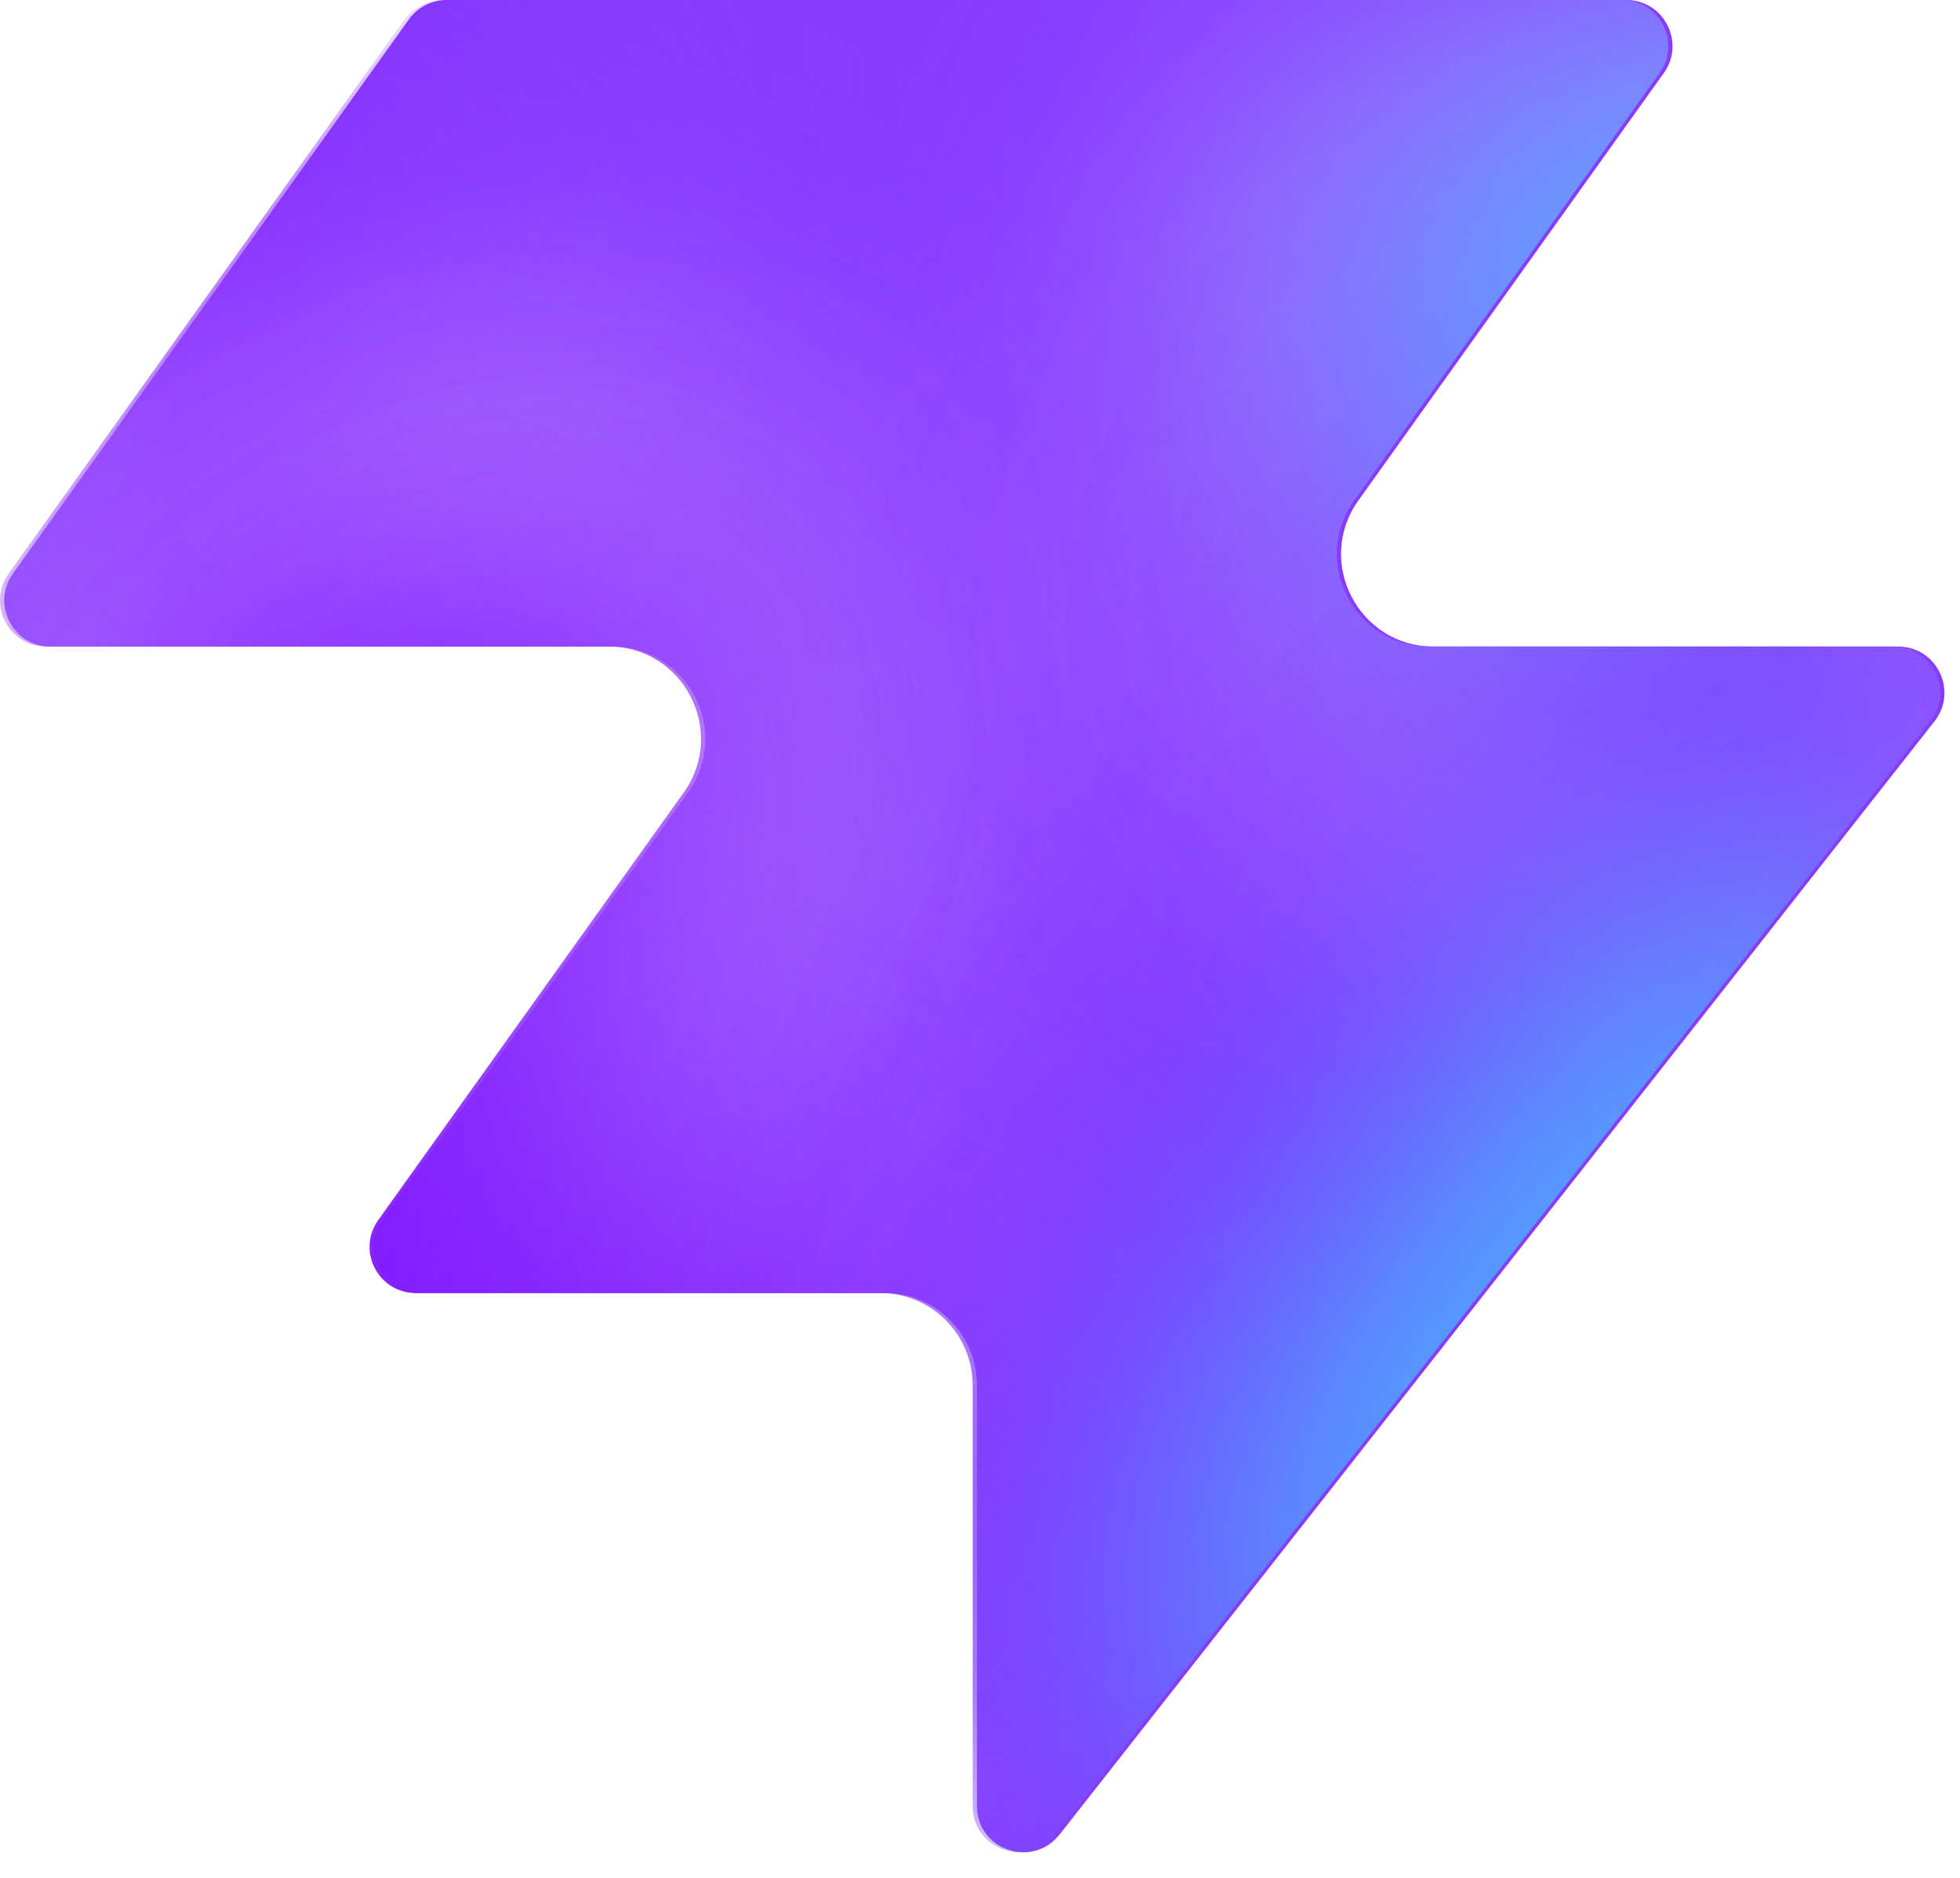
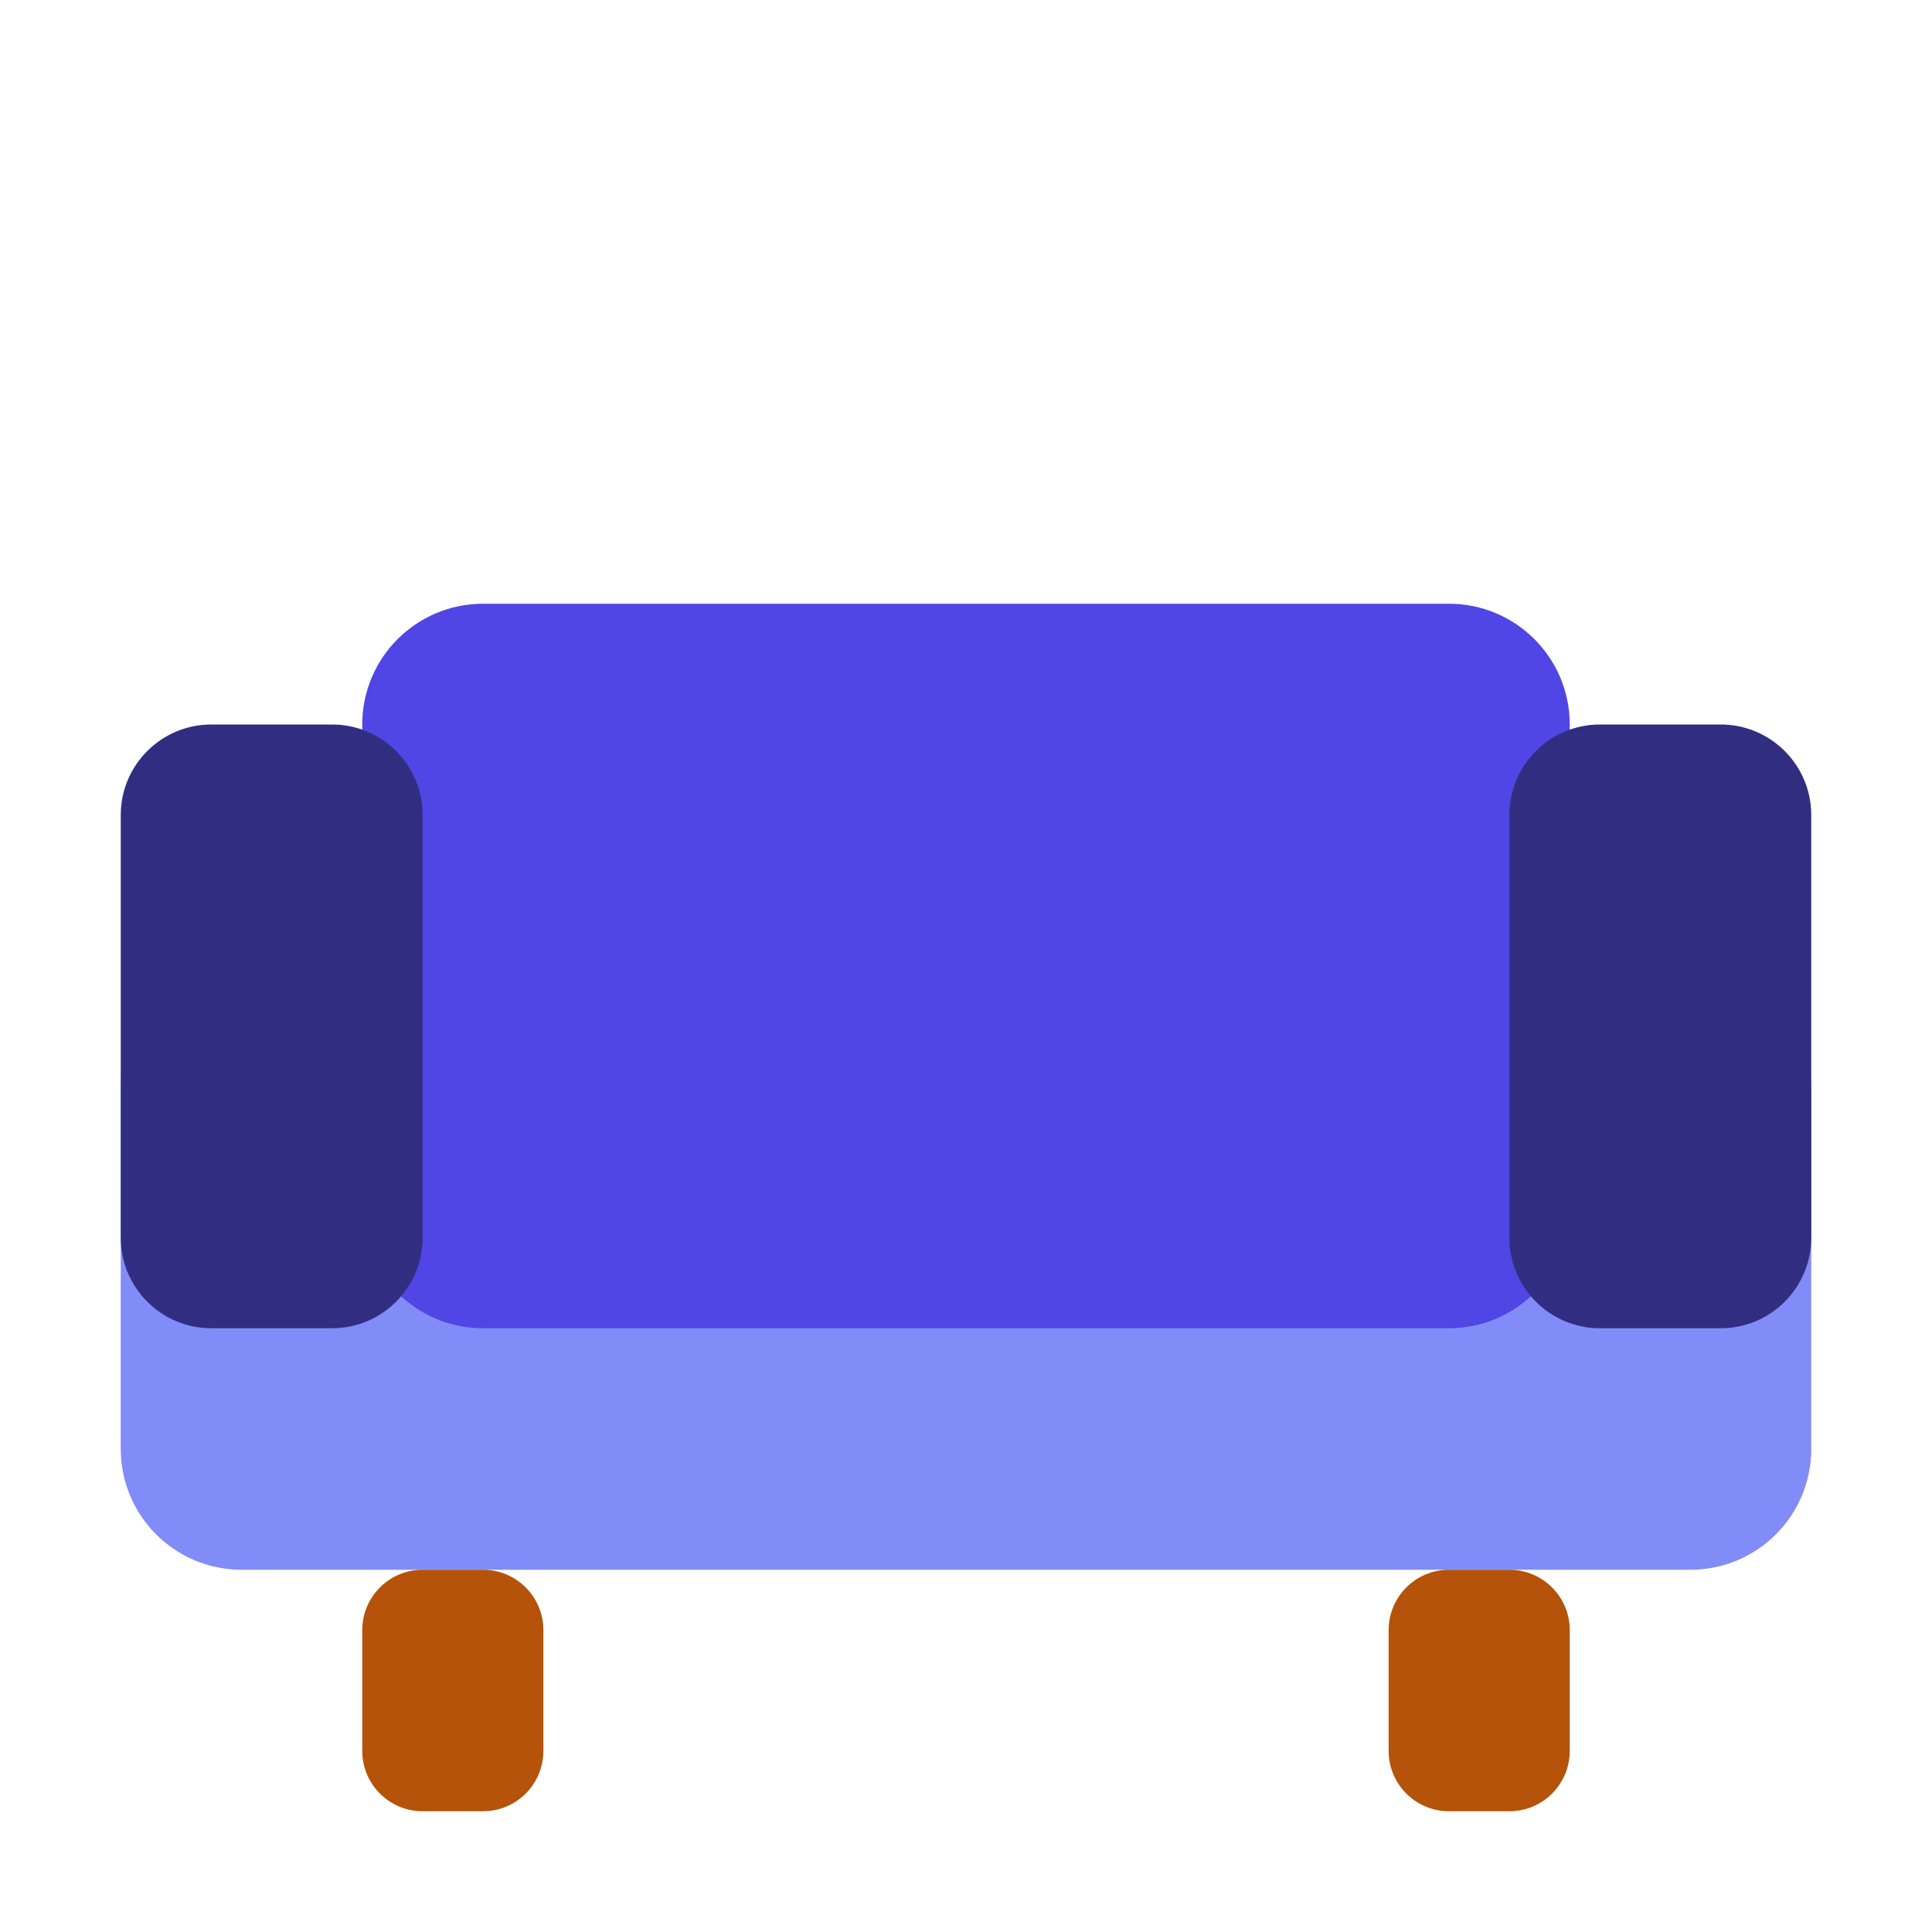
- <svg xmlns="http://www.w3.org/2000/svg" width="48" height="46" fill="none" viewBox="0 0 48 46">
-   <path fill="#863bff" d="M25.946 44.938c-.664.845-2.021.375-2.021-.698V33.937a2.26 2.26 0 0 0-2.262-2.262H10.287c-.92 0-1.456-1.04-.92-1.788l7.48-10.471c1.07-1.497 0-3.578-1.842-3.578H1.237c-.92 0-1.456-1.04-.92-1.788L10.013.474c.214-.297.556-.474.92-.474h28.894c.92 0 1.456 1.04.92 1.788l-7.48 10.471c-1.07 1.498 0 3.579 1.842 3.579h11.377c.943 0 1.473 1.088.89 1.83L25.947 44.94z" style="fill:#863bff;fill:color(display-p3 .525 .23 1);fill-opacity:1" />
-   <mask id="a" width="48" height="46" x="0" y="0" maskUnits="userSpaceOnUse" style="mask-type:alpha">
-     <path fill="#000" d="M25.842 44.938c-.664.844-2.021.375-2.021-.698V33.937a2.26 2.26 0 0 0-2.262-2.262H10.183c-.92 0-1.456-1.04-.92-1.788l7.48-10.471c1.07-1.498 0-3.579-1.842-3.579H1.133c-.92 0-1.456-1.04-.92-1.787L9.91.473c.214-.297.556-.474.92-.474h28.894c.92 0 1.456 1.04.92 1.788l-7.48 10.471c-1.07 1.498 0 3.578 1.842 3.578h11.377c.943 0 1.473 1.088.89 1.832L25.843 44.94z" style="fill:#000;fill-opacity:1" />
-   </mask>
-   <g mask="url(#a)">
-     <g filter="url(#b)">
-       <ellipse cx="5.508" cy="14.704" fill="#ede6ff" rx="5.508" ry="14.704" style="fill:#ede6ff;fill:color(display-p3 .927 .903 1);fill-opacity:1" transform="matrix(.00324 1 1 -.00324 -4.47 31.516)" />
-     </g>
-     <g filter="url(#c)">
-       <ellipse cx="10.399" cy="29.851" fill="#ede6ff" rx="10.399" ry="29.851" style="fill:#ede6ff;fill:color(display-p3 .927 .903 1);fill-opacity:1" transform="matrix(.00324 1 1 -.00324 -39.328 7.883)" />
-     </g>
-     <g filter="url(#d)">
-       <ellipse cx="5.508" cy="30.487" fill="#7e14ff" rx="5.508" ry="30.487" style="fill:#7e14ff;fill:color(display-p3 .492 .077 1);fill-opacity:1" transform="rotate(89.814 -25.913 -14.639)scale(1 -1)" />
-     </g>
-     <g filter="url(#e)">
-       <ellipse cx="5.508" cy="30.599" fill="#7e14ff" rx="5.508" ry="30.599" style="fill:#7e14ff;fill:color(display-p3 .492 .077 1);fill-opacity:1" transform="rotate(89.814 -32.644 -3.334)scale(1 -1)" />
-     </g>
-     <g filter="url(#f)">
-       <ellipse cx="5.508" cy="30.599" fill="#7e14ff" rx="5.508" ry="30.599" style="fill:#7e14ff;fill:color(display-p3 .492 .077 1);fill-opacity:1" transform="matrix(.00324 1 1 -.00324 -34.34 30.47)" />
-     </g>
-     <g filter="url(#g)">
-       <ellipse cx="14.072" cy="22.078" fill="#ede6ff" rx="14.072" ry="22.078" style="fill:#ede6ff;fill:color(display-p3 .927 .903 1);fill-opacity:1" transform="rotate(93.35 24.506 48.493)scale(-1 1)" />
-     </g>
-     <g filter="url(#h)">
-       <ellipse cx="3.47" cy="21.501" fill="#7e14ff" rx="3.47" ry="21.501" style="fill:#7e14ff;fill:color(display-p3 .492 .077 1);fill-opacity:1" transform="rotate(89.009 28.708 47.59)scale(-1 1)" />
-     </g>
-     <g filter="url(#i)">
-       <ellipse cx="3.47" cy="21.501" fill="#7e14ff" rx="3.47" ry="21.501" style="fill:#7e14ff;fill:color(display-p3 .492 .077 1);fill-opacity:1" transform="rotate(89.009 28.708 47.59)scale(-1 1)" />
-     </g>
-     <g filter="url(#j)">
-       <ellipse cx=".387" cy="8.972" fill="#7e14ff" rx="4.407" ry="29.108" style="fill:#7e14ff;fill:color(display-p3 .492 .077 1);fill-opacity:1" transform="rotate(39.51 .387 8.972)" />
-     </g>
-     <g filter="url(#k)">
-       <ellipse cx="47.523" cy="-6.092" fill="#7e14ff" rx="4.407" ry="29.108" style="fill:#7e14ff;fill:color(display-p3 .492 .077 1);fill-opacity:1" transform="rotate(37.892 47.523 -6.092)" />
-     </g>
-     <g filter="url(#l)">
-       <ellipse cx="41.412" cy="6.333" fill="#47bfff" rx="5.971" ry="9.665" style="fill:#47bfff;fill:color(display-p3 .28 .748 1);fill-opacity:1" transform="rotate(37.892 41.412 6.333)" />
-     </g>
-     <g filter="url(#m)">
-       <ellipse cx="-1.879" cy="38.332" fill="#7e14ff" rx="4.407" ry="29.108" style="fill:#7e14ff;fill:color(display-p3 .492 .077 1);fill-opacity:1" transform="rotate(37.892 -1.88 38.332)" />
-     </g>
-     <g filter="url(#n)">
-       <ellipse cx="-1.879" cy="38.332" fill="#7e14ff" rx="4.407" ry="29.108" style="fill:#7e14ff;fill:color(display-p3 .492 .077 1);fill-opacity:1" transform="rotate(37.892 -1.88 38.332)" />
-     </g>
-     <g filter="url(#o)">
-       <ellipse cx="35.651" cy="29.907" fill="#7e14ff" rx="4.407" ry="29.108" style="fill:#7e14ff;fill:color(display-p3 .492 .077 1);fill-opacity:1" transform="rotate(37.892 35.651 29.907)" />
-     </g>
-     <g filter="url(#p)">
-       <ellipse cx="38.418" cy="32.4" fill="#47bfff" rx="5.971" ry="15.297" style="fill:#47bfff;fill:color(display-p3 .28 .748 1);fill-opacity:1" transform="rotate(37.892 38.418 32.4)" />
-     </g>
-   </g>
-   <defs>
-     <filter id="b" width="60.045" height="41.654" x="-19.77" y="16.149" color-interpolation-filters="sRGB" filterUnits="userSpaceOnUse">
-       <feFlood flood-opacity="0" result="BackgroundImageFix" />
-       <feBlend in="SourceGraphic" in2="BackgroundImageFix" result="shape" />
-       <feGaussianBlur result="effect1_foregroundBlur_2002_17158" stdDeviation="7.659" />
-     </filter>
-     <filter id="c" width="90.34" height="51.437" x="-54.613" y="-7.533" color-interpolation-filters="sRGB" filterUnits="userSpaceOnUse">
-       <feFlood flood-opacity="0" result="BackgroundImageFix" />
-       <feBlend in="SourceGraphic" in2="BackgroundImageFix" result="shape" />
-       <feGaussianBlur result="effect1_foregroundBlur_2002_17158" stdDeviation="7.659" />
-     </filter>
-     <filter id="d" width="79.355" height="29.4" x="-49.64" y="2.03" color-interpolation-filters="sRGB" filterUnits="userSpaceOnUse">
-       <feFlood flood-opacity="0" result="BackgroundImageFix" />
-       <feBlend in="SourceGraphic" in2="BackgroundImageFix" result="shape" />
-       <feGaussianBlur result="effect1_foregroundBlur_2002_17158" stdDeviation="4.596" />
-     </filter>
-     <filter id="e" width="79.579" height="29.4" x="-45.045" y="20.029" color-interpolation-filters="sRGB" filterUnits="userSpaceOnUse">
-       <feFlood flood-opacity="0" result="BackgroundImageFix" />
-       <feBlend in="SourceGraphic" in2="BackgroundImageFix" result="shape" />
-       <feGaussianBlur result="effect1_foregroundBlur_2002_17158" stdDeviation="4.596" />
-     </filter>
-     <filter id="f" width="79.579" height="29.4" x="-43.513" y="21.178" color-interpolation-filters="sRGB" filterUnits="userSpaceOnUse">
-       <feFlood flood-opacity="0" result="BackgroundImageFix" />
-       <feBlend in="SourceGraphic" in2="BackgroundImageFix" result="shape" />
-       <feGaussianBlur result="effect1_foregroundBlur_2002_17158" stdDeviation="4.596" />
-     </filter>
-     <filter id="g" width="74.749" height="58.852" x="15.756" y="-17.901" color-interpolation-filters="sRGB" filterUnits="userSpaceOnUse">
-       <feFlood flood-opacity="0" result="BackgroundImageFix" />
-       <feBlend in="SourceGraphic" in2="BackgroundImageFix" result="shape" />
-       <feGaussianBlur result="effect1_foregroundBlur_2002_17158" stdDeviation="7.659" />
-     </filter>
-     <filter id="h" width="61.377" height="25.362" x="23.548" y="2.284" color-interpolation-filters="sRGB" filterUnits="userSpaceOnUse">
-       <feFlood flood-opacity="0" result="BackgroundImageFix" />
-       <feBlend in="SourceGraphic" in2="BackgroundImageFix" result="shape" />
-       <feGaussianBlur result="effect1_foregroundBlur_2002_17158" stdDeviation="4.596" />
-     </filter>
-     <filter id="i" width="61.377" height="25.362" x="23.548" y="2.284" color-interpolation-filters="sRGB" filterUnits="userSpaceOnUse">
-       <feFlood flood-opacity="0" result="BackgroundImageFix" />
-       <feBlend in="SourceGraphic" in2="BackgroundImageFix" result="shape" />
-       <feGaussianBlur result="effect1_foregroundBlur_2002_17158" stdDeviation="4.596" />
-     </filter>
-     <filter id="j" width="56.045" height="63.649" x="-27.636" y="-22.853" color-interpolation-filters="sRGB" filterUnits="userSpaceOnUse">
-       <feFlood flood-opacity="0" result="BackgroundImageFix" />
-       <feBlend in="SourceGraphic" in2="BackgroundImageFix" result="shape" />
-       <feGaussianBlur result="effect1_foregroundBlur_2002_17158" stdDeviation="4.596" />
-     </filter>
-     <filter id="k" width="54.814" height="64.646" x="20.116" y="-38.415" color-interpolation-filters="sRGB" filterUnits="userSpaceOnUse">
-       <feFlood flood-opacity="0" result="BackgroundImageFix" />
-       <feBlend in="SourceGraphic" in2="BackgroundImageFix" result="shape" />
-       <feGaussianBlur result="effect1_foregroundBlur_2002_17158" stdDeviation="4.596" />
-     </filter>
-     <filter id="l" width="33.541" height="35.313" x="24.641" y="-11.323" color-interpolation-filters="sRGB" filterUnits="userSpaceOnUse">
-       <feFlood flood-opacity="0" result="BackgroundImageFix" />
-       <feBlend in="SourceGraphic" in2="BackgroundImageFix" result="shape" />
-       <feGaussianBlur result="effect1_foregroundBlur_2002_17158" stdDeviation="4.596" />
-     </filter>
-     <filter id="m" width="54.814" height="64.646" x="-29.286" y="6.009" color-interpolation-filters="sRGB" filterUnits="userSpaceOnUse">
-       <feFlood flood-opacity="0" result="BackgroundImageFix" />
-       <feBlend in="SourceGraphic" in2="BackgroundImageFix" result="shape" />
-       <feGaussianBlur result="effect1_foregroundBlur_2002_17158" stdDeviation="4.596" />
-     </filter>
-     <filter id="n" width="54.814" height="64.646" x="-29.286" y="6.009" color-interpolation-filters="sRGB" filterUnits="userSpaceOnUse">
-       <feFlood flood-opacity="0" result="BackgroundImageFix" />
-       <feBlend in="SourceGraphic" in2="BackgroundImageFix" result="shape" />
-       <feGaussianBlur result="effect1_foregroundBlur_2002_17158" stdDeviation="4.596" />
-     </filter>
-     <filter id="o" width="54.814" height="64.646" x="8.244" y="-2.416" color-interpolation-filters="sRGB" filterUnits="userSpaceOnUse">
-       <feFlood flood-opacity="0" result="BackgroundImageFix" />
-       <feBlend in="SourceGraphic" in2="BackgroundImageFix" result="shape" />
-       <feGaussianBlur result="effect1_foregroundBlur_2002_17158" stdDeviation="4.596" />
-     </filter>
-     <filter id="p" width="39.409" height="43.623" x="18.713" y="10.588" color-interpolation-filters="sRGB" filterUnits="userSpaceOnUse">
-       <feFlood flood-opacity="0" result="BackgroundImageFix" />
-       <feBlend in="SourceGraphic" in2="BackgroundImageFix" result="shape" />
-       <feGaussianBlur result="effect1_foregroundBlur_2002_17158" stdDeviation="4.596" />
-     </filter>
-   </defs>
+ <svg xmlns="http://www.w3.org/2000/svg" viewBox="0 0 64 64" width="64" height="64">
+   <rect x="4" y="32" width="56" height="20" rx="4" fill="#818cf8" />
+   <rect x="12" y="20" width="40" height="24" rx="4" fill="#4f46e5" />
+   <rect x="4" y="24" width="10" height="20" rx="3" fill="#312e81" />
+   <rect x="50" y="24" width="10" height="20" rx="3" fill="#312e81" />
+   <rect x="12" y="52" width="6" height="8" rx="2" fill="#b45309" />
+   <rect x="46" y="52" width="6" height="8" rx="2" fill="#b45309" />
</svg>
